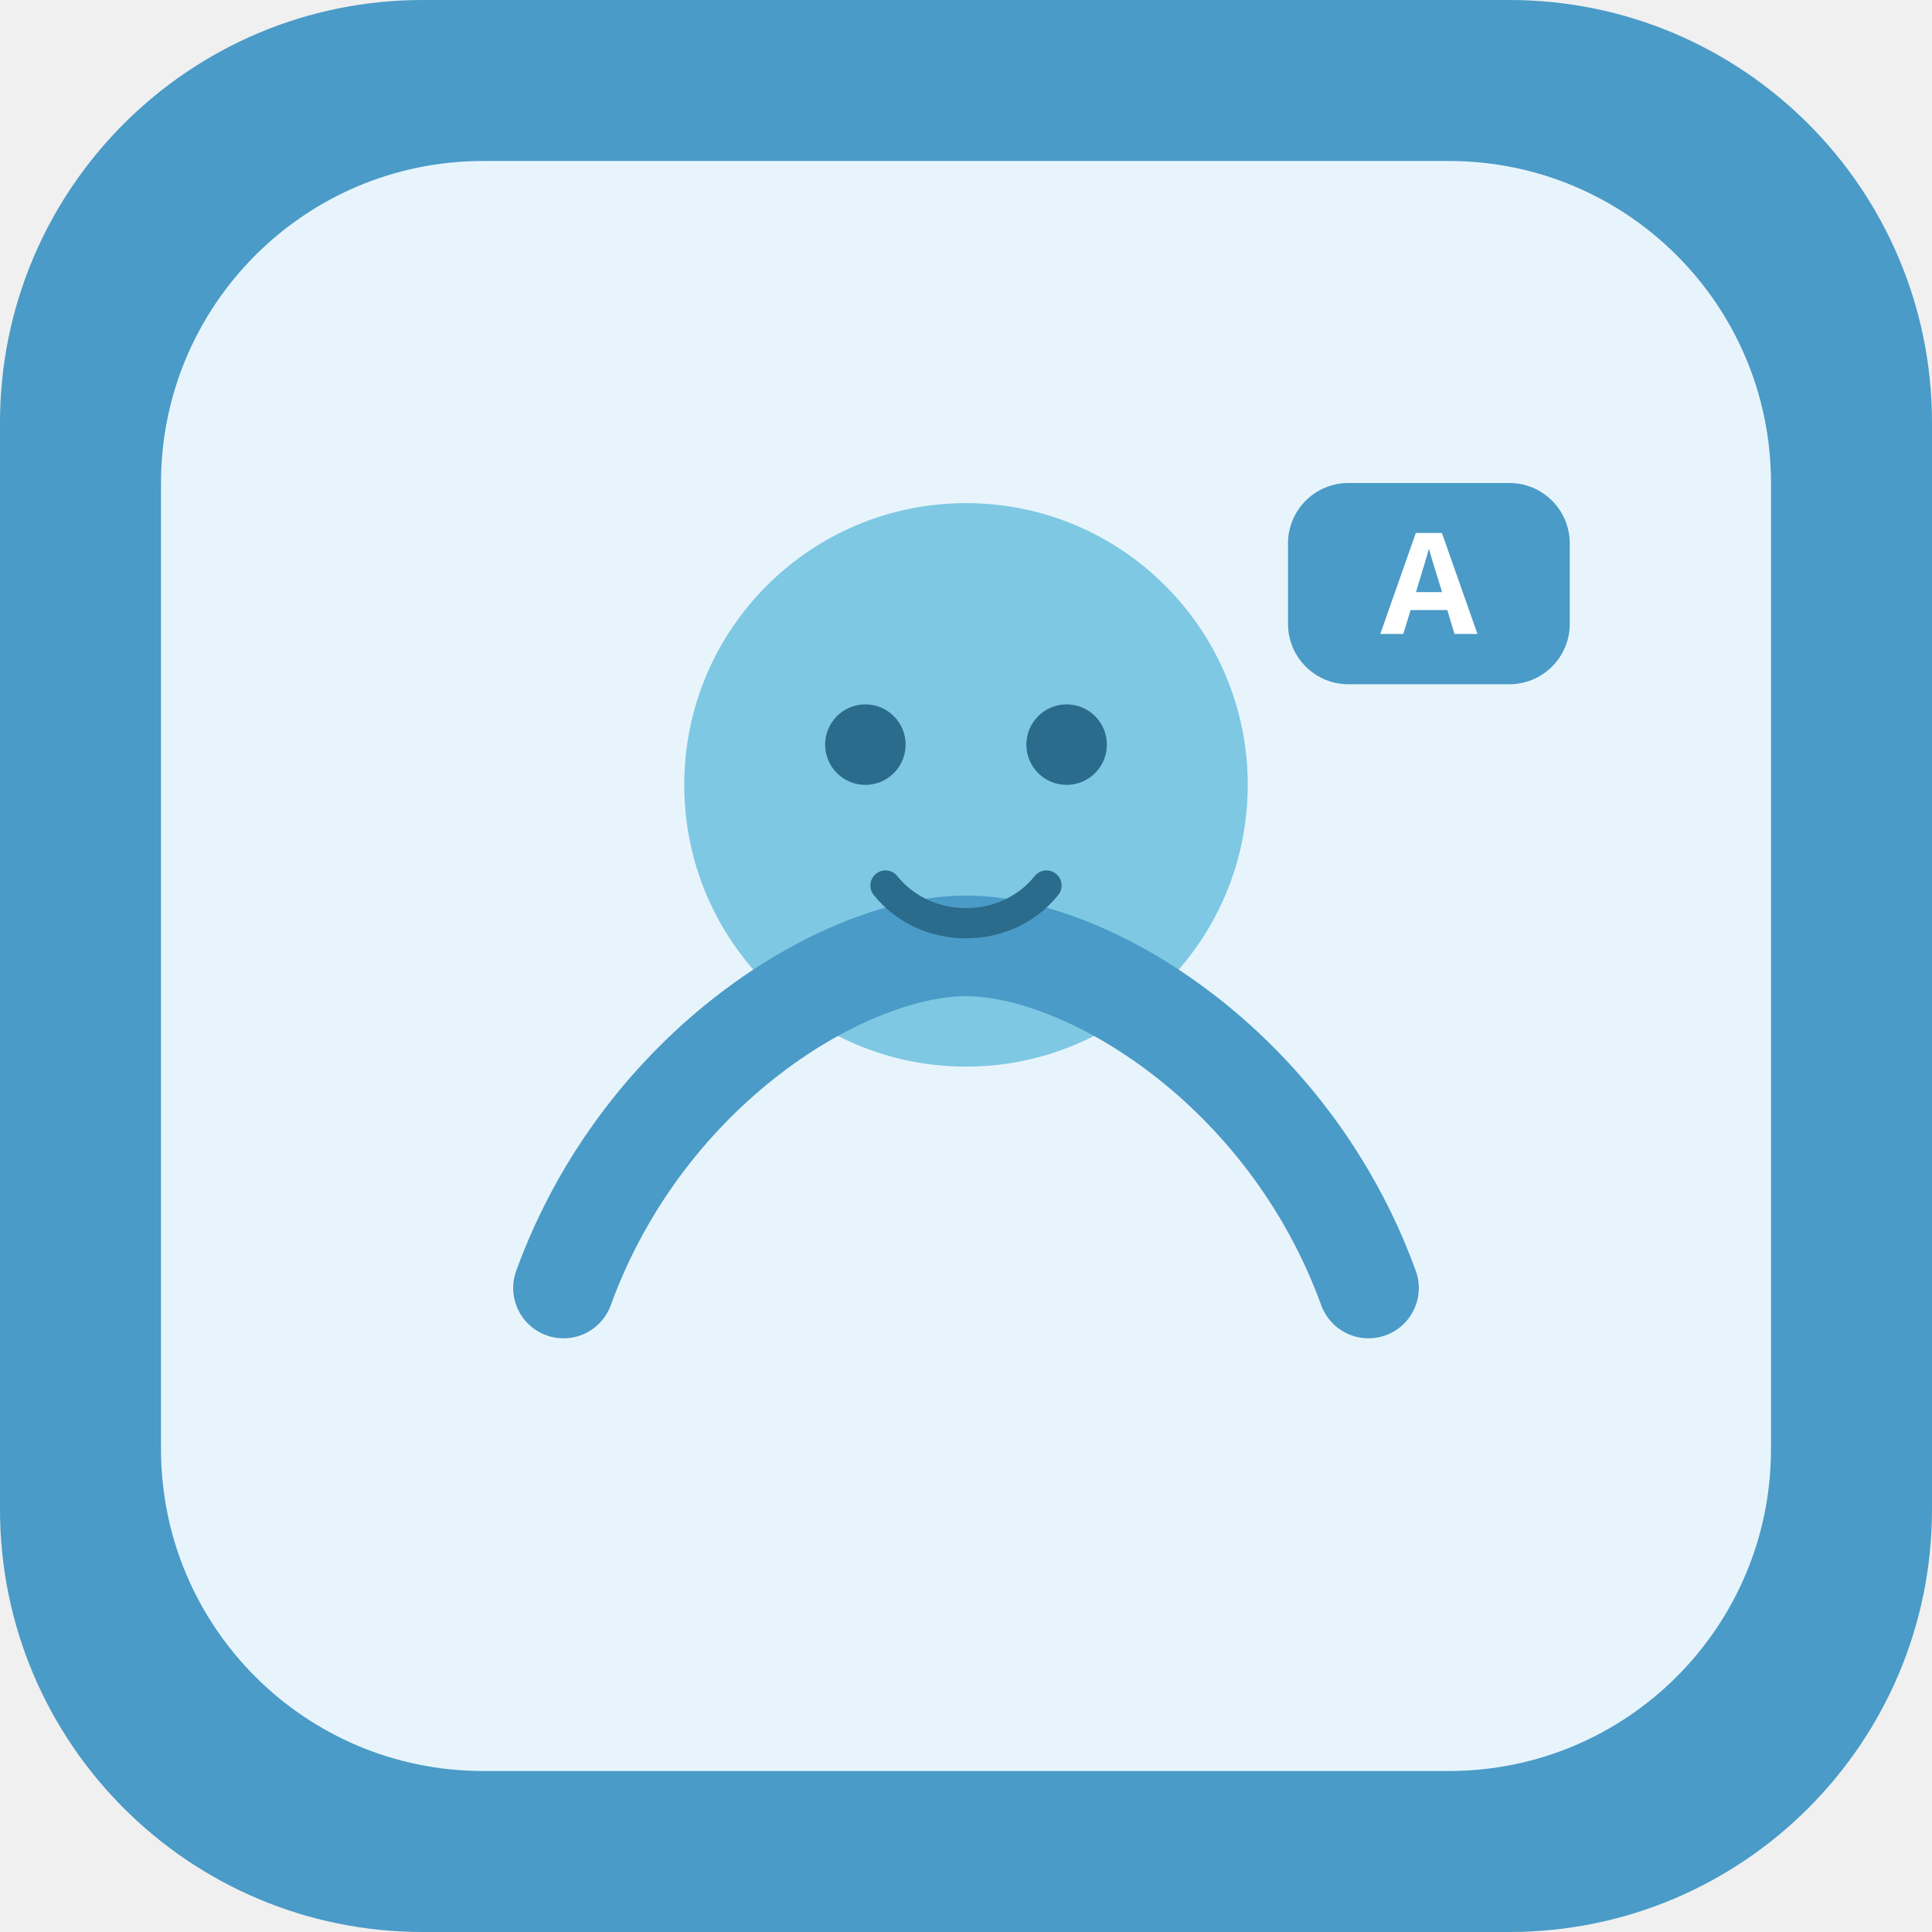
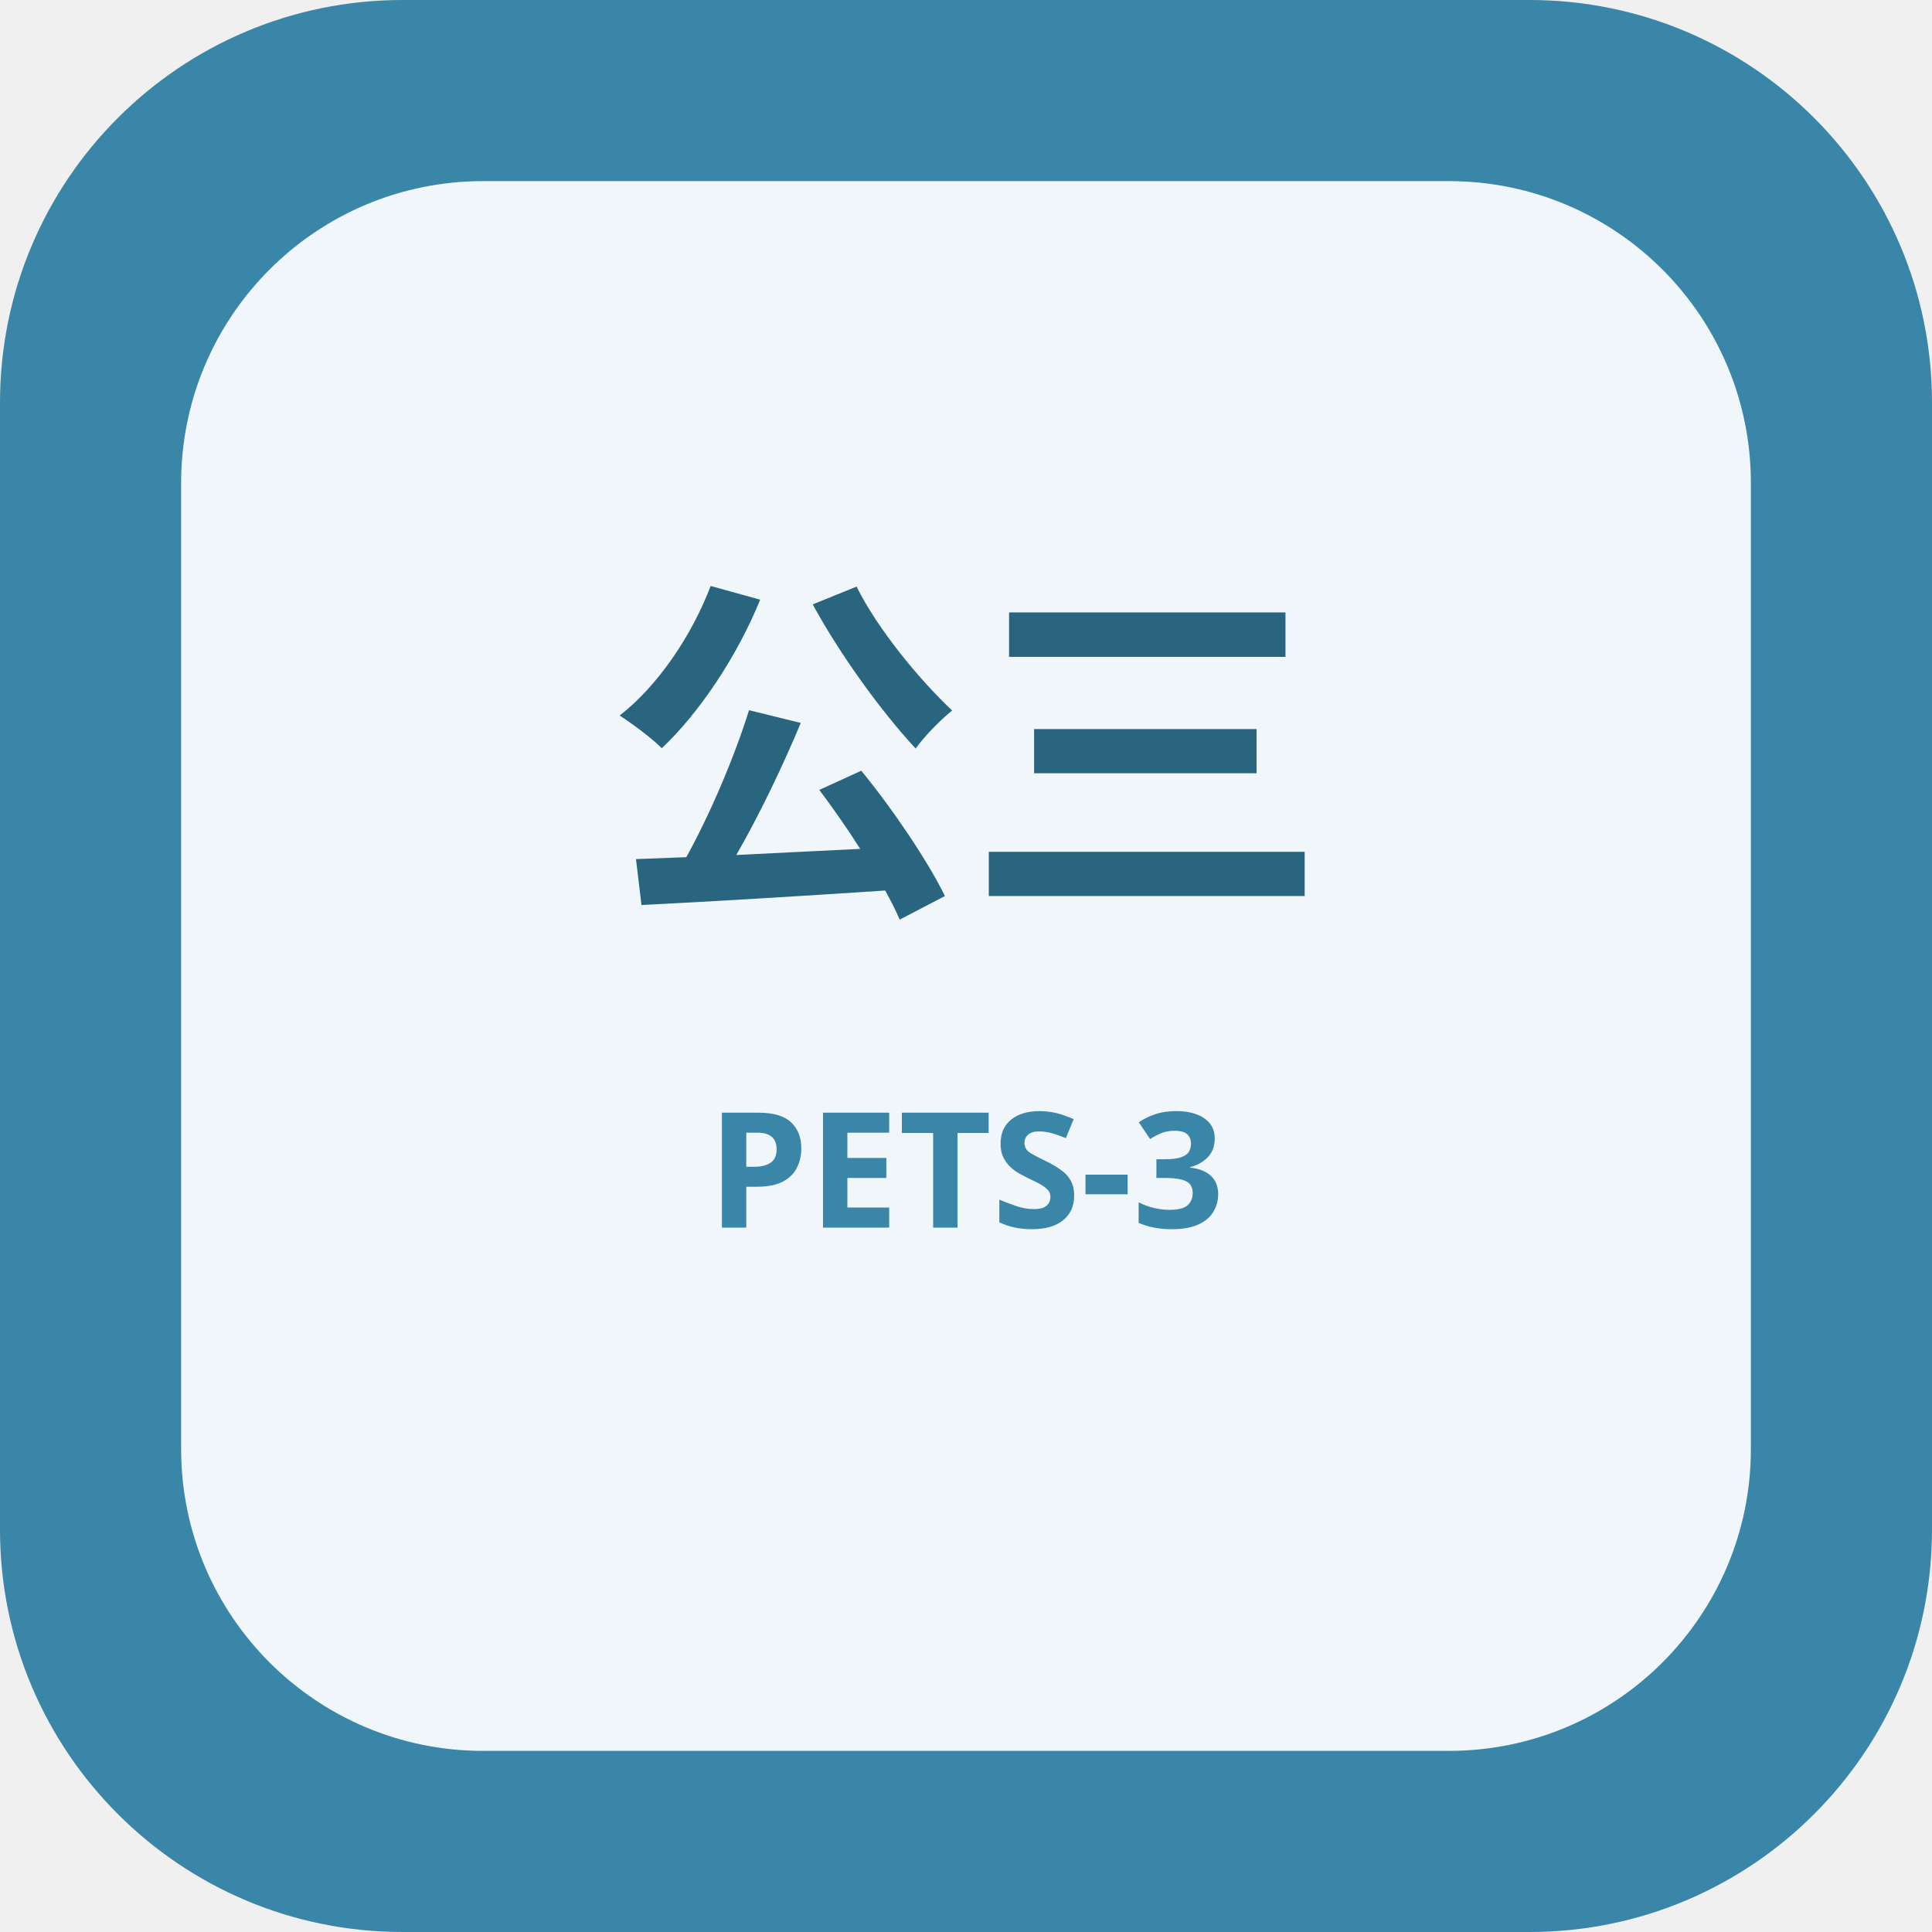
<svg xmlns="http://www.w3.org/2000/svg" viewBox="0 0 192 192" fill="none">
-   <rect width="192" height="192" rx="42" fill="#4A9BC7" />
-   <rect x="16" y="16" width="160" height="160" rx="32" fill="#E8F4FC" />
-   <circle cx="96" cy="78" r="28" fill="#7EC8E3" />
-   <path d="M56 128c8-22 28-34 40-34s32 12 40 34" stroke="#4A9BC7" stroke-width="10" stroke-linecap="round" fill="none" />
-   <circle cx="86" cy="74" r="4" fill="#2B6B8C" />
-   <circle cx="106" cy="74" r="4" fill="#2B6B8C" />
-   <path d="M88 88c4 5 12 5 16 0" stroke="#2B6B8C" stroke-width="3" stroke-linecap="round" fill="none" />
-   <rect x="128" y="48" width="28" height="20" rx="6" fill="#4A9BC7" />
-   <text x="142" y="63" text-anchor="middle" fill="#fff" font-size="14" font-family="system-ui,sans-serif" font-weight="700">A</text>
+   <rect width="192" height="192" rx="40" fill="#3A86A8" />
+   <rect x="18" y="18" width="156" height="156" rx="30" fill="#F0F6FA" />
+   <text x="96" y="88" text-anchor="middle" fill="#2A6580" font-size="36" font-family="system-ui,sans-serif" font-weight="700">公三</text>
+   <text x="96" y="122" text-anchor="middle" fill="#3A86A8" font-size="16" font-family="system-ui,sans-serif" font-weight="600">PETS-3</text>
</svg>
